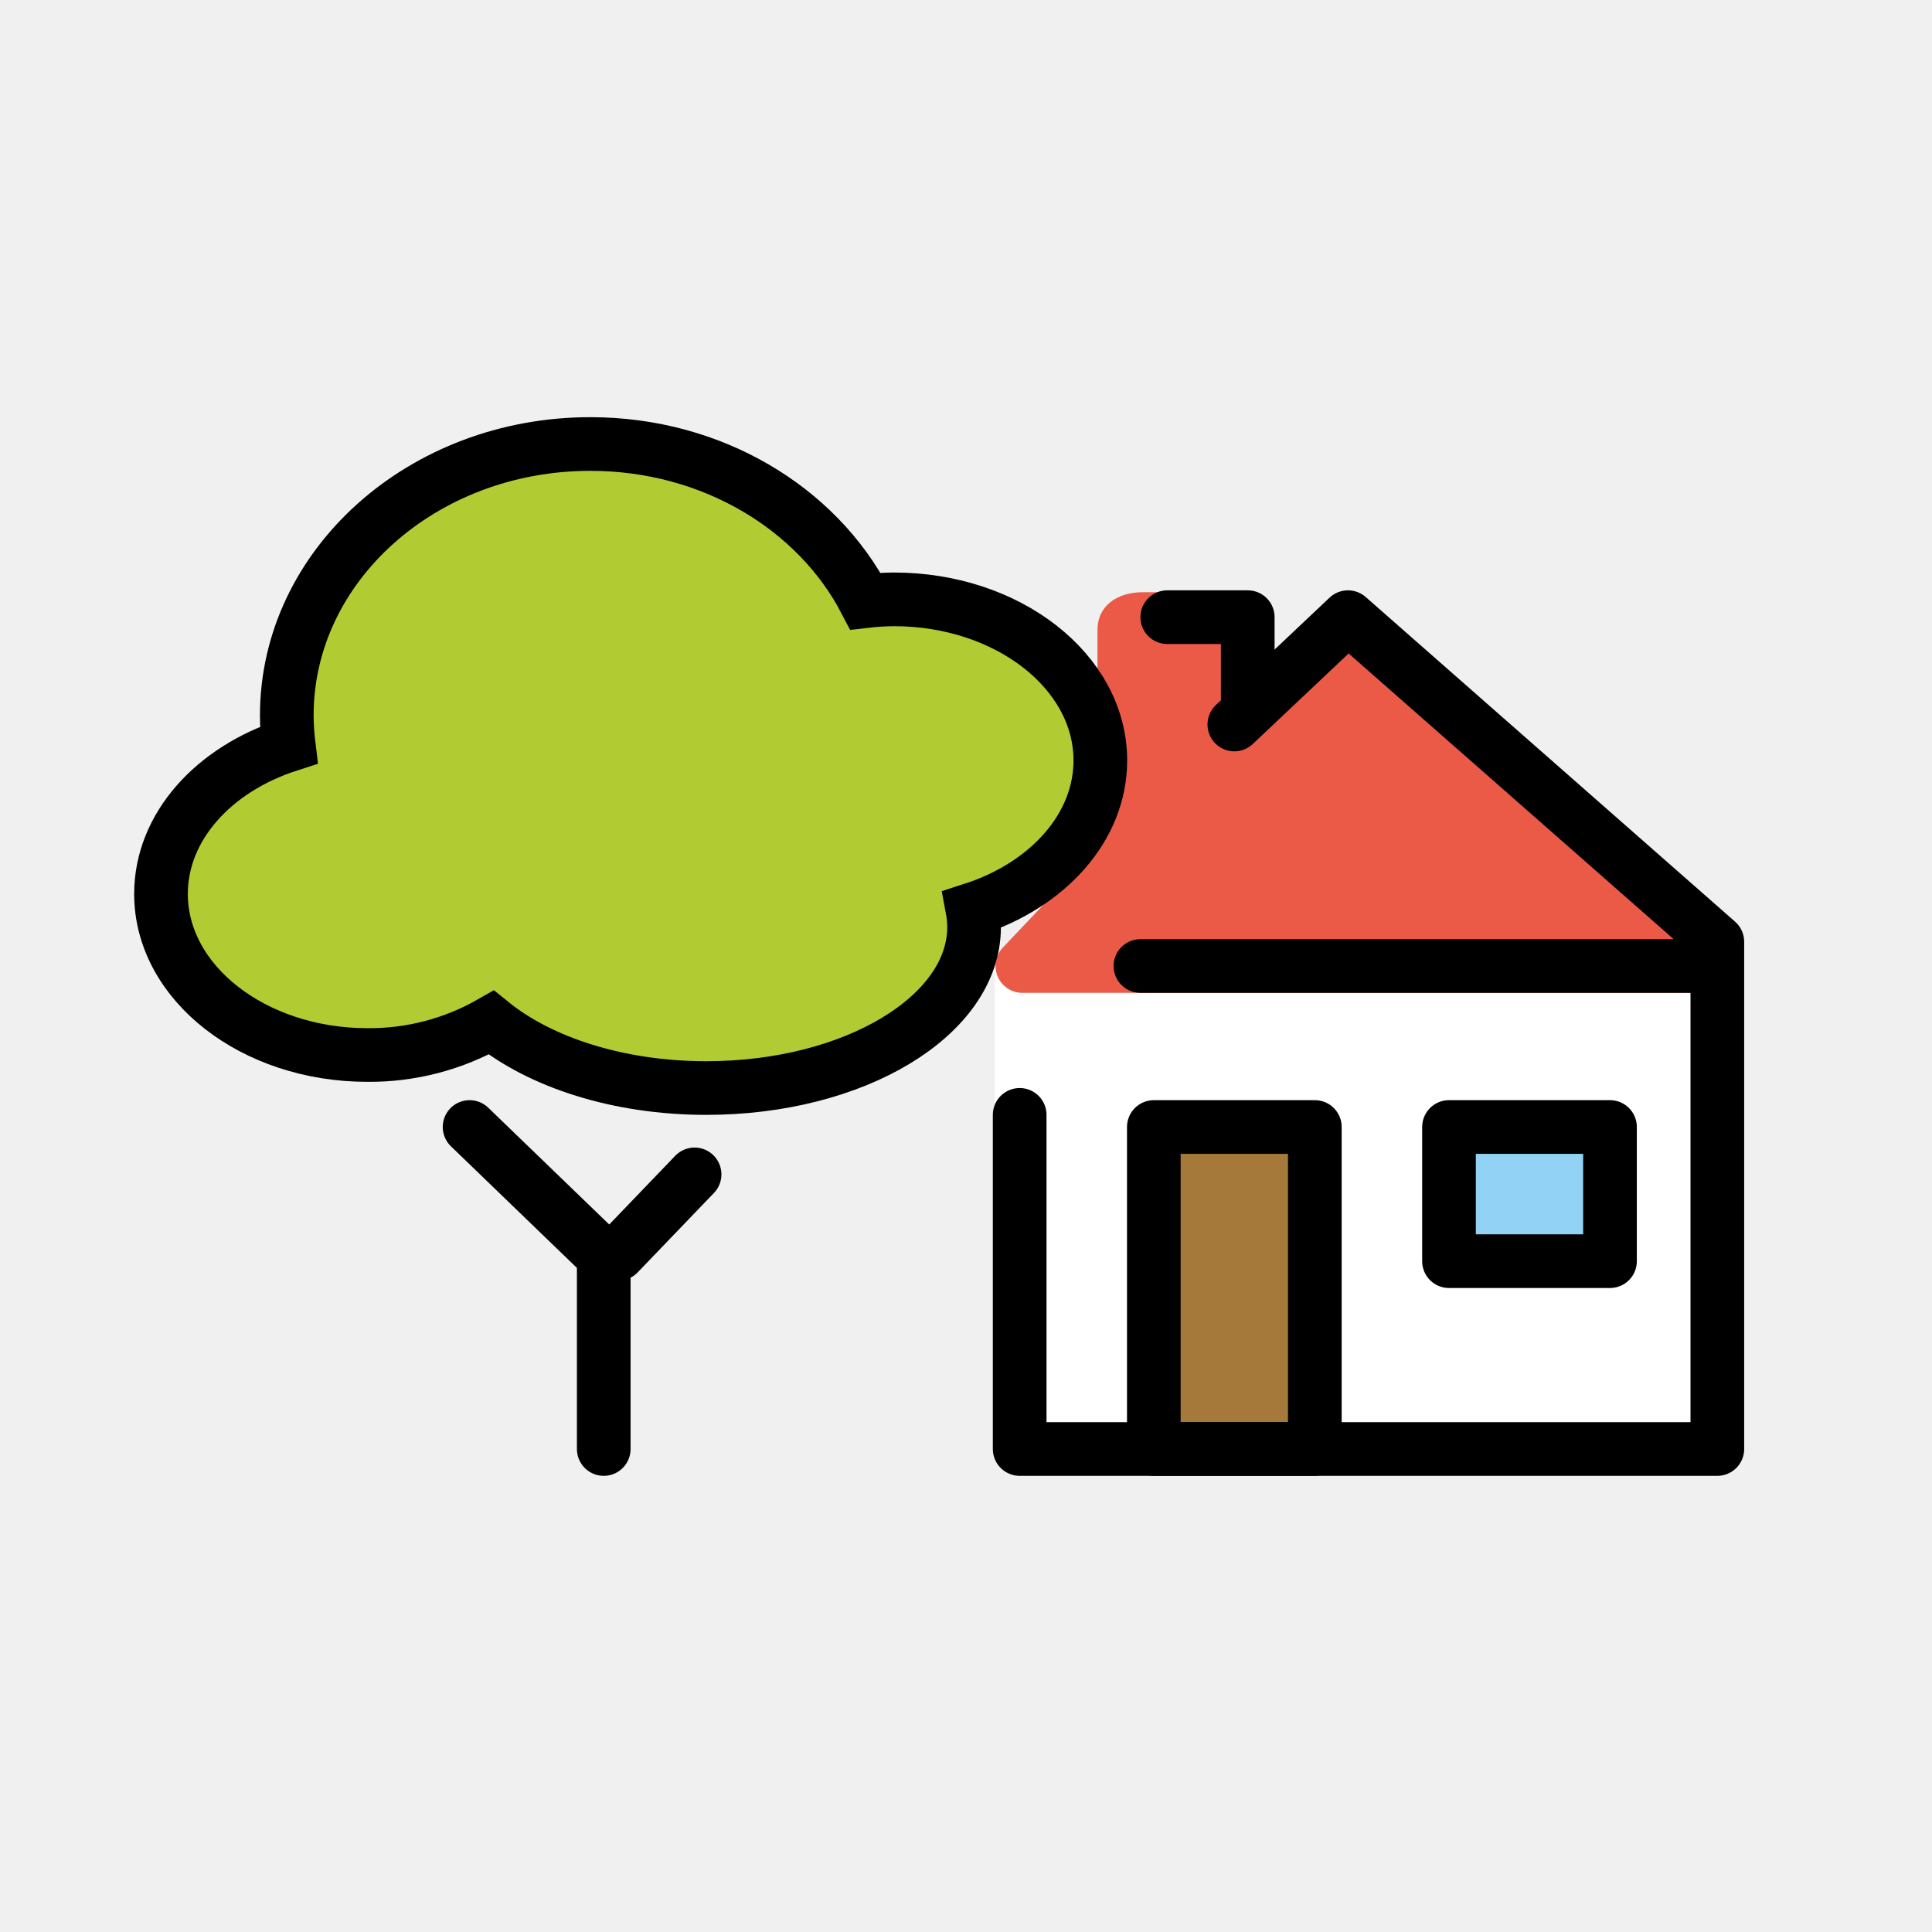
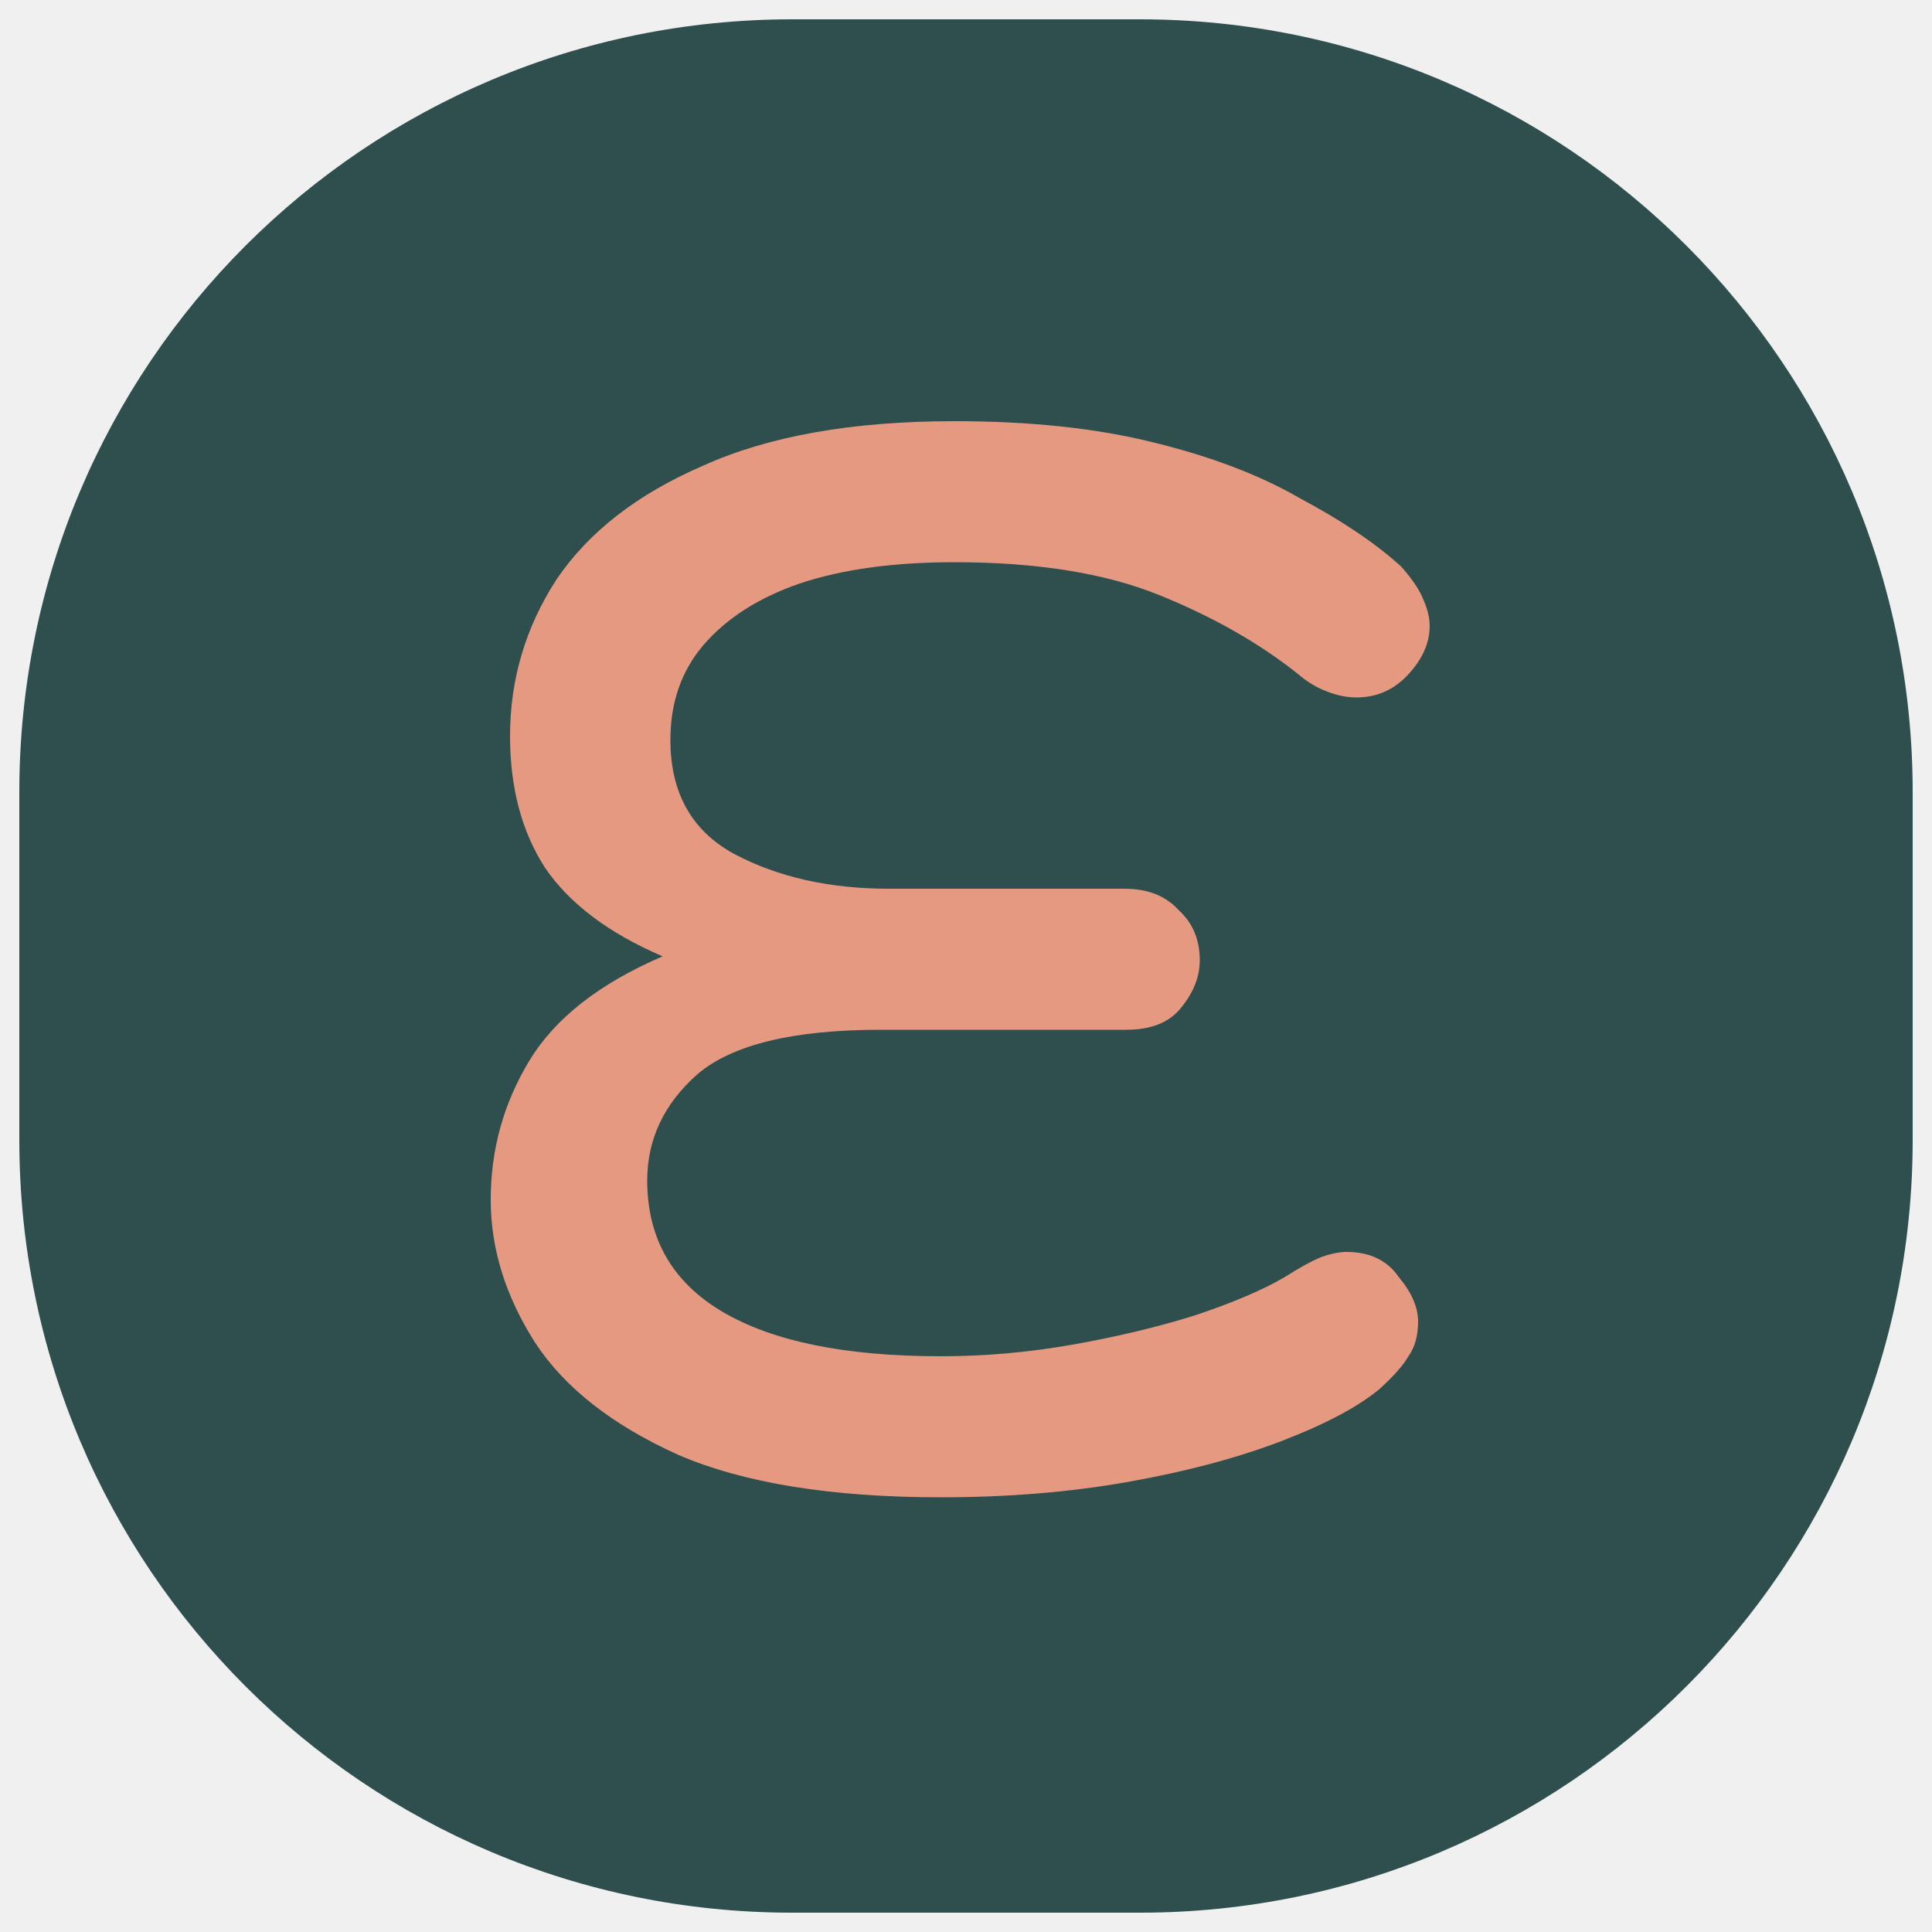
- <svg xmlns="http://www.w3.org/2000/svg" id="emoji" viewBox="0 0 72 72" version="1.1">
-   <g id="color">
-     <rect x="37.075" y="36.053" width="26.884" height="18.114" fill="#FFFFFF" />
-     <polygon fill="#EA5A47" stroke="#EA5A47" stroke-linecap="round" stroke-linejoin="round" stroke-miterlimit="10" stroke-width="2" points="50.235,23.2 38.1,36 63.5,36" />
-     <path fill="#EA5A47" d="M47.3,26l-6.4,6.059v-8.573c0-0.931,0.755-1.416,1.686-1.416h3.028 c0.931,0,1.686,0.485,1.686,1.416C47.3,23.486,47.3,26,47.3,26z" />
-     <rect x="43" y="42" width="6" height="12" fill="#A57939" />
-     <rect x="54" y="42" width="6" height="5" fill="#92D3F5" />
-     <path fill="#B1CC33" d="M41.006,28.339c0-3.312-3.445-6.003-7.694-6.003c-0.355,0.003-0.71,0.025-1.062,0.066 c-1.8-3.455-5.707-5.855-10.25-5.855c-6.248,0-11.312,4.529-11.312,10.114c0.001,0.369,0.025,0.738,0.07,1.104 C7.966,28.666,6,30.81,6,33.314c0,3.312,3.445,6.003,7.694,6.003c1.615,0.014,3.206-0.402,4.614-1.207 c1.818,1.477,4.726,2.438,8.015,2.438c5.511,0,9.978-2.688,9.978-6.003c-0.001-0.219-0.021-0.438-0.061-0.653 C39.036,32.99,41.006,30.845,41.006,28.339z" />
-   </g>
-   <g id="hair" />
-   <g id="skin" />
-   <g id="skin-shadow" />
-   <g id="line">
-     <polyline fill="none" stroke="#000000" stroke-linecap="round" stroke-linejoin="round" stroke-miterlimit="10" stroke-width="2" points="46,27 50.235,23 64,35.098 64,54 38,54 38,41.548" />
-     <rect x="43" y="42" width="6" height="12" fill="none" stroke="#000000" stroke-linecap="round" stroke-linejoin="round" stroke-miterlimit="10" stroke-width="2" />
-     <rect x="54" y="42" width="6" height="5" fill="none" stroke="#000000" stroke-linecap="round" stroke-linejoin="round" stroke-miterlimit="10" stroke-width="2" />
-     <polyline fill="none" stroke="#000000" stroke-linecap="round" stroke-linejoin="round" stroke-miterlimit="10" stroke-width="2" points="43.5,23 46.5,23 46.5,26" />
-     <path fill="none" stroke="#000000" stroke-miterlimit="10" stroke-width="2" d="M31.245,39.34" />
-     <polyline fill="none" stroke="#000000" stroke-linecap="round" stroke-linejoin="round" stroke-width="2" points="22.5,54 22.5,46.827 17.5,42" />
-     <line x1="23.041" x2="25.885" y1="46.727" y2="43.766" fill="none" stroke="#000000" stroke-linecap="round" stroke-linejoin="round" stroke-width="2" />
-     <path fill="none" stroke="#000000" stroke-linecap="round" stroke-miterlimit="10" stroke-width="2" d="M41.006,28.339 c0-3.312-3.445-6.003-7.694-6.003c-0.355,0.003-0.71,0.025-1.062,0.066c-1.8-3.455-5.707-5.855-10.25-5.855 c-6.248,0-11.312,4.529-11.312,10.114c0.001,0.369,0.025,0.738,0.07,1.104C7.966,28.666,6,30.81,6,33.314 c0,3.312,3.445,6.003,7.694,6.003c1.615,0.014,3.206-0.402,4.614-1.207c1.818,1.477,4.726,2.438,8.015,2.438 c5.511,0,9.978-2.688,9.978-6.003c-0.001-0.219-0.021-0.438-0.061-0.653 C39.036,32.99,41.006,30.845,41.006,28.339z" />
-     <line x1="63.5" x2="42.5" y1="36" y2="36" fill="none" stroke="#000000" stroke-linecap="round" stroke-linejoin="round" stroke-miterlimit="10" stroke-width="2" />
+ <svg xmlns="http://www.w3.org/2000/svg" version="1.2" viewBox="0 0 100 100" width="100" height="100">
+   <style>
+ 		.s0 { fill: #2F4F4E } 
+ 		.s1 { fill: #e69981 } 
+ 	</style>
+   <g id="Layer">
+     <path id="Shape 1" class="s0" d="m1 41c0-22.1 17.9-40 40-40h18c22.1 0 40 17.9 40 40v18c0 22.1-17.9 40-40 40h-18c-22.1 0-40-17.9-40-40z" />
+     <path id="ε" class="s1" aria-label="ε" d="m48.7 77.5q-8.5 0-13.6-2.2-5.1-2.3-7.4-5.8-2.3-3.6-2.3-7.4 0-3.9 2-7.2 2-3.3 6.9-5.4-4.2-1.8-6.1-4.6-1.8-2.8-1.8-6.8 0-4.4 2.4-8.1 2.5-3.7 7.6-5.9 5.1-2.3 13-2.3 5.9 0 10.3 1.1 4.5 1.1 7.6 2.9 3.2 1.7 5.2 3.5 0.9 1 1.2 1.8 0.3 0.7 0.3 1.3 0 1.3-1.1 2.5-1.1 1.2-2.7 1.2-0.7 0-1.5-0.3-0.8-0.3-1.5-0.9-3-2.4-7.2-4.1-4.2-1.7-10.6-1.7-4.7 0-8 1.1-3.2 1.1-5 3.2-1.7 2-1.7 4.9 0 4.1 3.3 5.9 3.4 1.8 8 1.8h12.2q1.8 0 2.8 1.1 1.1 1 1.1 2.6 0 1.3-1 2.5-0.9 1.1-2.8 1.1h-12.7q-6.8 0-9.5 2.3-2.6 2.3-2.6 5.5 0 4.5 3.9 6.8 3.9 2.3 11.3 2.3 3.4 0 6.8-0.6 3.4-0.6 6.3-1.5 3-1 4.7-2 1.1-0.7 1.8-1 0.8-0.3 1.4-0.3 1.8 0 2.7 1.3 1 1.2 1 2.3 0 1.1-0.5 1.8-0.4 0.7-1.5 1.7-1.7 1.4-5.1 2.7-3.4 1.3-7.9 2.1-4.5 0.8-9.7 0.8z" />
  </g>
</svg>
